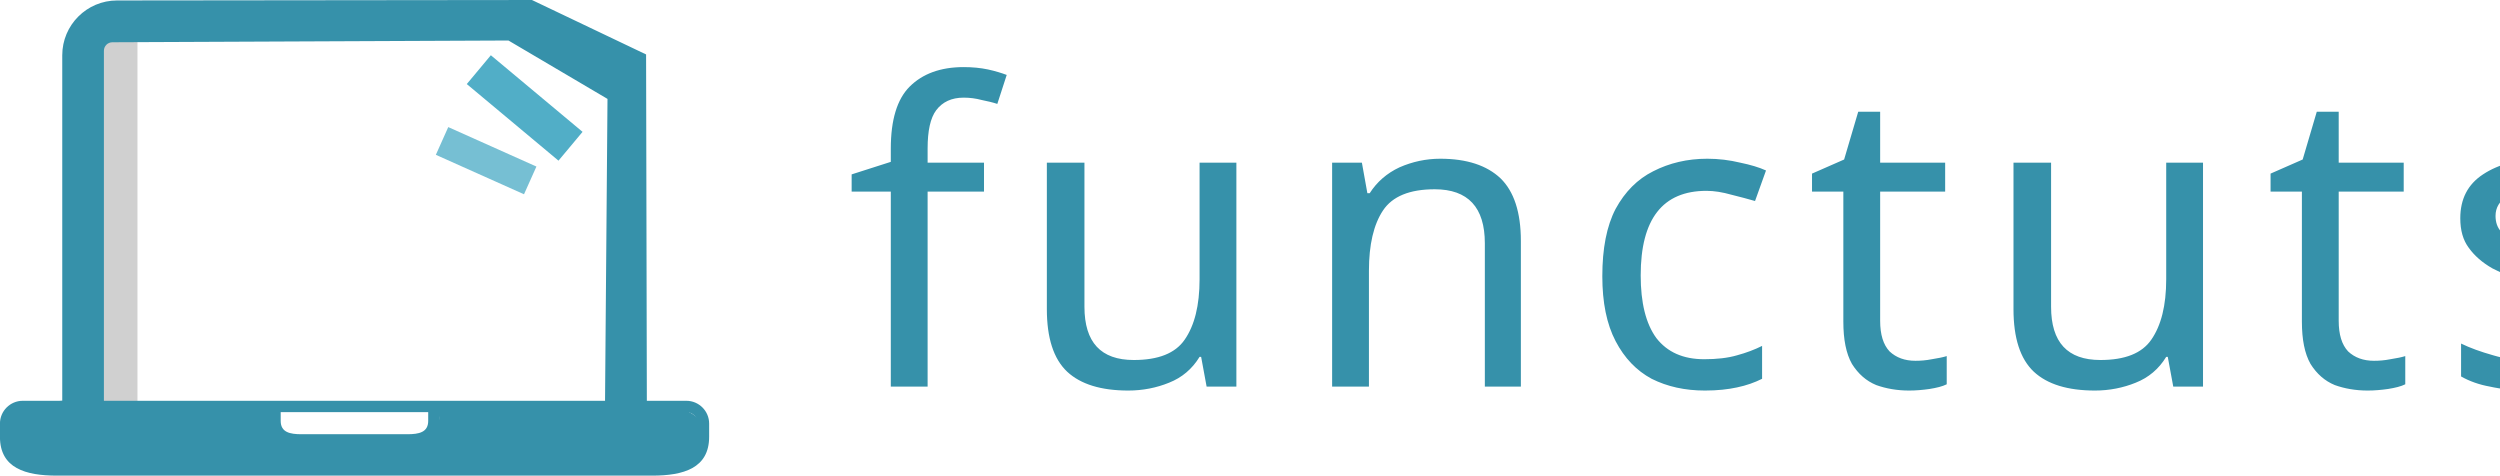
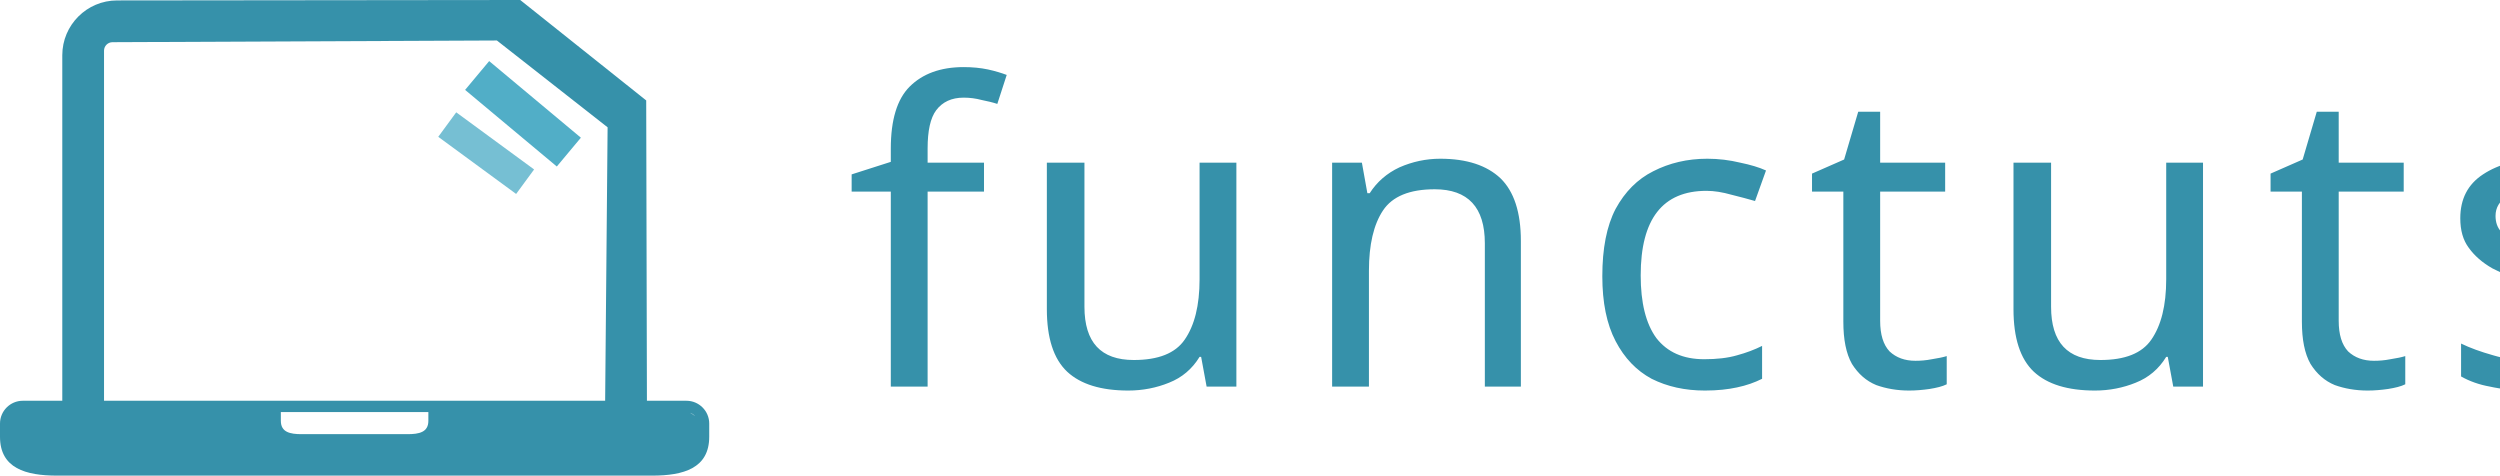
<svg xmlns="http://www.w3.org/2000/svg" width="49.877mm" height="9.489mm" viewBox="0 0 49.877 9.489" version="1.1" id="svg8">
  <defs id="defs2" />
  <g id="layer1" transform="translate(-26.77461,-112.7942)">
    <text xml:space="preserve" style="font-style:normal;font-weight:normal;font-size:8.322px;line-height:1.25;font-family:sans-serif;letter-spacing:0px;word-spacing:0px;fill:#3691aa;fill-opacity:1;stroke:none;stroke-width:0.208" x="43.641" y="120.508" id="text817">
      <tspan id="tspan815" x="43.641" y="120.508" style="font-style:normal;font-variant:normal;font-weight:normal;font-stretch:normal;font-family:Signika;-inkscape-font-specification:Signika;letter-spacing:0.5px;fill:#3691aa;fill-opacity:1;stroke-width:0.208">functuts</tspan>
    </text>
-     <path style="fill:#3691aa;fill-opacity:1;stroke:none;stroke-width:0.265px;stroke-linecap:butt;stroke-linejoin:miter;stroke-opacity:1" d="m 28.145,121.031 -0.071,-7.229 0.319,-0.626 0.697,-0.272 6.745,-0.035 1.488,0.012 2.256,1.122 0.059,6.922 -0.709,0.024 0.071,-6.426 -2.055,-1.051 -7.997,0.047 -0.189,0.201 -0.012,0.52 0.059,6.804 z" id="path1135" />
-     <path style="fill:#d0d0d0;fill-opacity:1;stroke:none;stroke-width:0.254px;stroke-linecap:butt;stroke-linejoin:miter;stroke-opacity:1" d="m 29.517,121.003 v -7.45 l -0.606,-0.019 -0.136,0.165 -0.054,0.49 0.016,6.857 z" id="path1031" />
-     <g id="g1014" transform="translate(0.1336348,-0.1336348)">
-       <path id="path1010" d="m 27.884,120.923 c 0,0 -0.858,0.058 -0.988,0.223 -0.13,0.165 -0.201,0.555 -0.165,0.614 0.035,0.059 0.071,0.591 1.134,0.579 1.063,-0.012 6.284,-0.012 6.284,-0.012 l 5.859,-0.022 c 0,0 0.747,-0.054 0.668,-0.752 -0.075,-0.668 -1.077,-0.451 -1.077,-0.451 l -4.277,-0.004 c 0,0 0.209,0.171 -0.041,0.389 -0.251,0.217 -0.267,0.217 -0.752,0.217 h -2.038 c 0,0 -0.484,-0.134 -0.418,-0.635 -0.969,-0.033 -2.038,-0.05 -2.038,-0.05 z" style="fill:#3691aa;fill-opacity:1;stroke:none;stroke-width:0.265px;stroke-linecap:butt;stroke-linejoin:miter;stroke-opacity:1" />
-       <path id="path942-3" d="m 37.254,112.928 -8.278,0.009 c -0.603,6e-4 -1.093,0.49 -1.093,1.093 v 6.894 h -0.788 c -0.251,0 -0.455,0.204 -0.455,0.455 v 0.263 c 0,0.628 0.511,0.775 1.138,0.775 h 11.873 c 0.628,0 1.138,-0.148 1.138,-0.775 v -0.263 c 0,-0.251 -0.204,-0.455 -0.455,-0.455 h -0.788 l -0.015,-6.91 m -0.77,0.887 -0.049,6.023 h -9.998 v -6.984 c 0,-0.093 0.076,-0.169 0.169,-0.169 l 7.902,-0.035 m -1.601,7.414 v 0.175 c 0,0.229 -0.186,0.266 -0.415,0.266 h -2.113 c -0.229,0 -0.415,-0.037 -0.415,-0.266 v -0.175 z m 1.727,-7.632 -8.029,0.027 c -0.217,6e-4 -0.394,0.177 -0.394,0.394 v 6.985 h -0.382 v -6.894 c 0,-0.478 0.389,-0.867 0.867,-0.867 l 8.152,-0.015 m 3.208,8.002 c 0.126,0 0.229,0.103 0.229,0.229 v 0.263 c 0,0.503 -0.41,0.55 -0.913,0.55 H 27.779 c -0.504,0 -0.913,-0.046 -0.913,-0.55 v -0.263 c 0,-0.126 0.103,-0.229 0.229,-0.229 0.009,0 0.797,3.2e-4 4.923,3.2e-4 v 0.175 c 0,0.353 0.287,0.491 0.641,0.491 h 2.113 c 0.353,0 0.64,-0.138 0.64,-0.491 v -0.175 c 0.304,-7e-5 4.722,-3.2e-4 4.923,-3.2e-4 z m -0.993,-6.865 -0.02,6.64 h -0.383 l 0.046,-6.239" style="fill:#3691aa;fill-opacity:1;stroke-width:0.028" />
-     </g>
-     <rect style="fill:#51aec7;fill-opacity:1;stroke:none;stroke-width:0.216" id="rect1016" width="0.749" height="2.384" x="-64.716" y="101.083" transform="rotate(-50.12602)" />
-     <rect transform="rotate(-65.88611)" y="79.719" x="-91.279" height="1.927" width="0.606" id="rect1018" style="fill:#76bfd3;fill-opacity:1;stroke:none;stroke-width:0.174" />
+     <path style="fill:#3691aa;fill-opacity:1;stroke:none;stroke-width:1px;stroke-linecap:butt;stroke-linejoin:miter;stroke-opacity:1" d="M 39.227,0 8.826,0.033 C 6.549,0.035 4.697,1.887 4.697,4.164 V 30.219 H 1.719 C 0.771,30.219 0,30.99 0,31.938 v 0.996 c 0,2.372 1.93,2.93 4.303,2.93 H 49.176 c 2.372,0 4.303,-0.557 4.303,-2.93 V 31.938 c 0,-0.947 -0.771,-1.719 -1.719,-1.719 H 48.781 L 48.727,7.574 Z M 37.468,3.053 45.816,9.6 45.631,30.219 H 7.844 V 3.82 c 0,-0.352 0.287,-0.637 0.639,-0.639 z M 21.176,31.072 h 11.125 v 0.66 c 0,0.865 -0.703,1.006 -1.568,1.006 h -7.986 c -0.865,0 -1.57,-0.14 -1.57,-1.006 z m 30.859,0.055 c 0.147,0.05 0.273,0.133 0.373,0.248 -0.115,-0.096 -0.239,-0.179 -0.373,-0.248 z" transform="matrix(0.2645833,0,0,0.2645833,26.77461,112.7942)" id="path1135" />
+     <g id="g1014" transform="translate(0.1336348,-0.1336348)" />
+     <rect style="fill:#51aec7;fill-opacity:1;stroke:none;stroke-width:0.216" id="rect1016" width="0.749" height="2.384" x="-64.827" y="101.132" transform="rotate(-50.12602)" />
+     <rect transform="rotate(-53.73384)" y="96.974" x="-72.134" height="1.927" width="0.606" id="rect1018" style="fill:#76bfd3;fill-opacity:1;stroke:none;stroke-width:0.174" />
  </g>
</svg>
